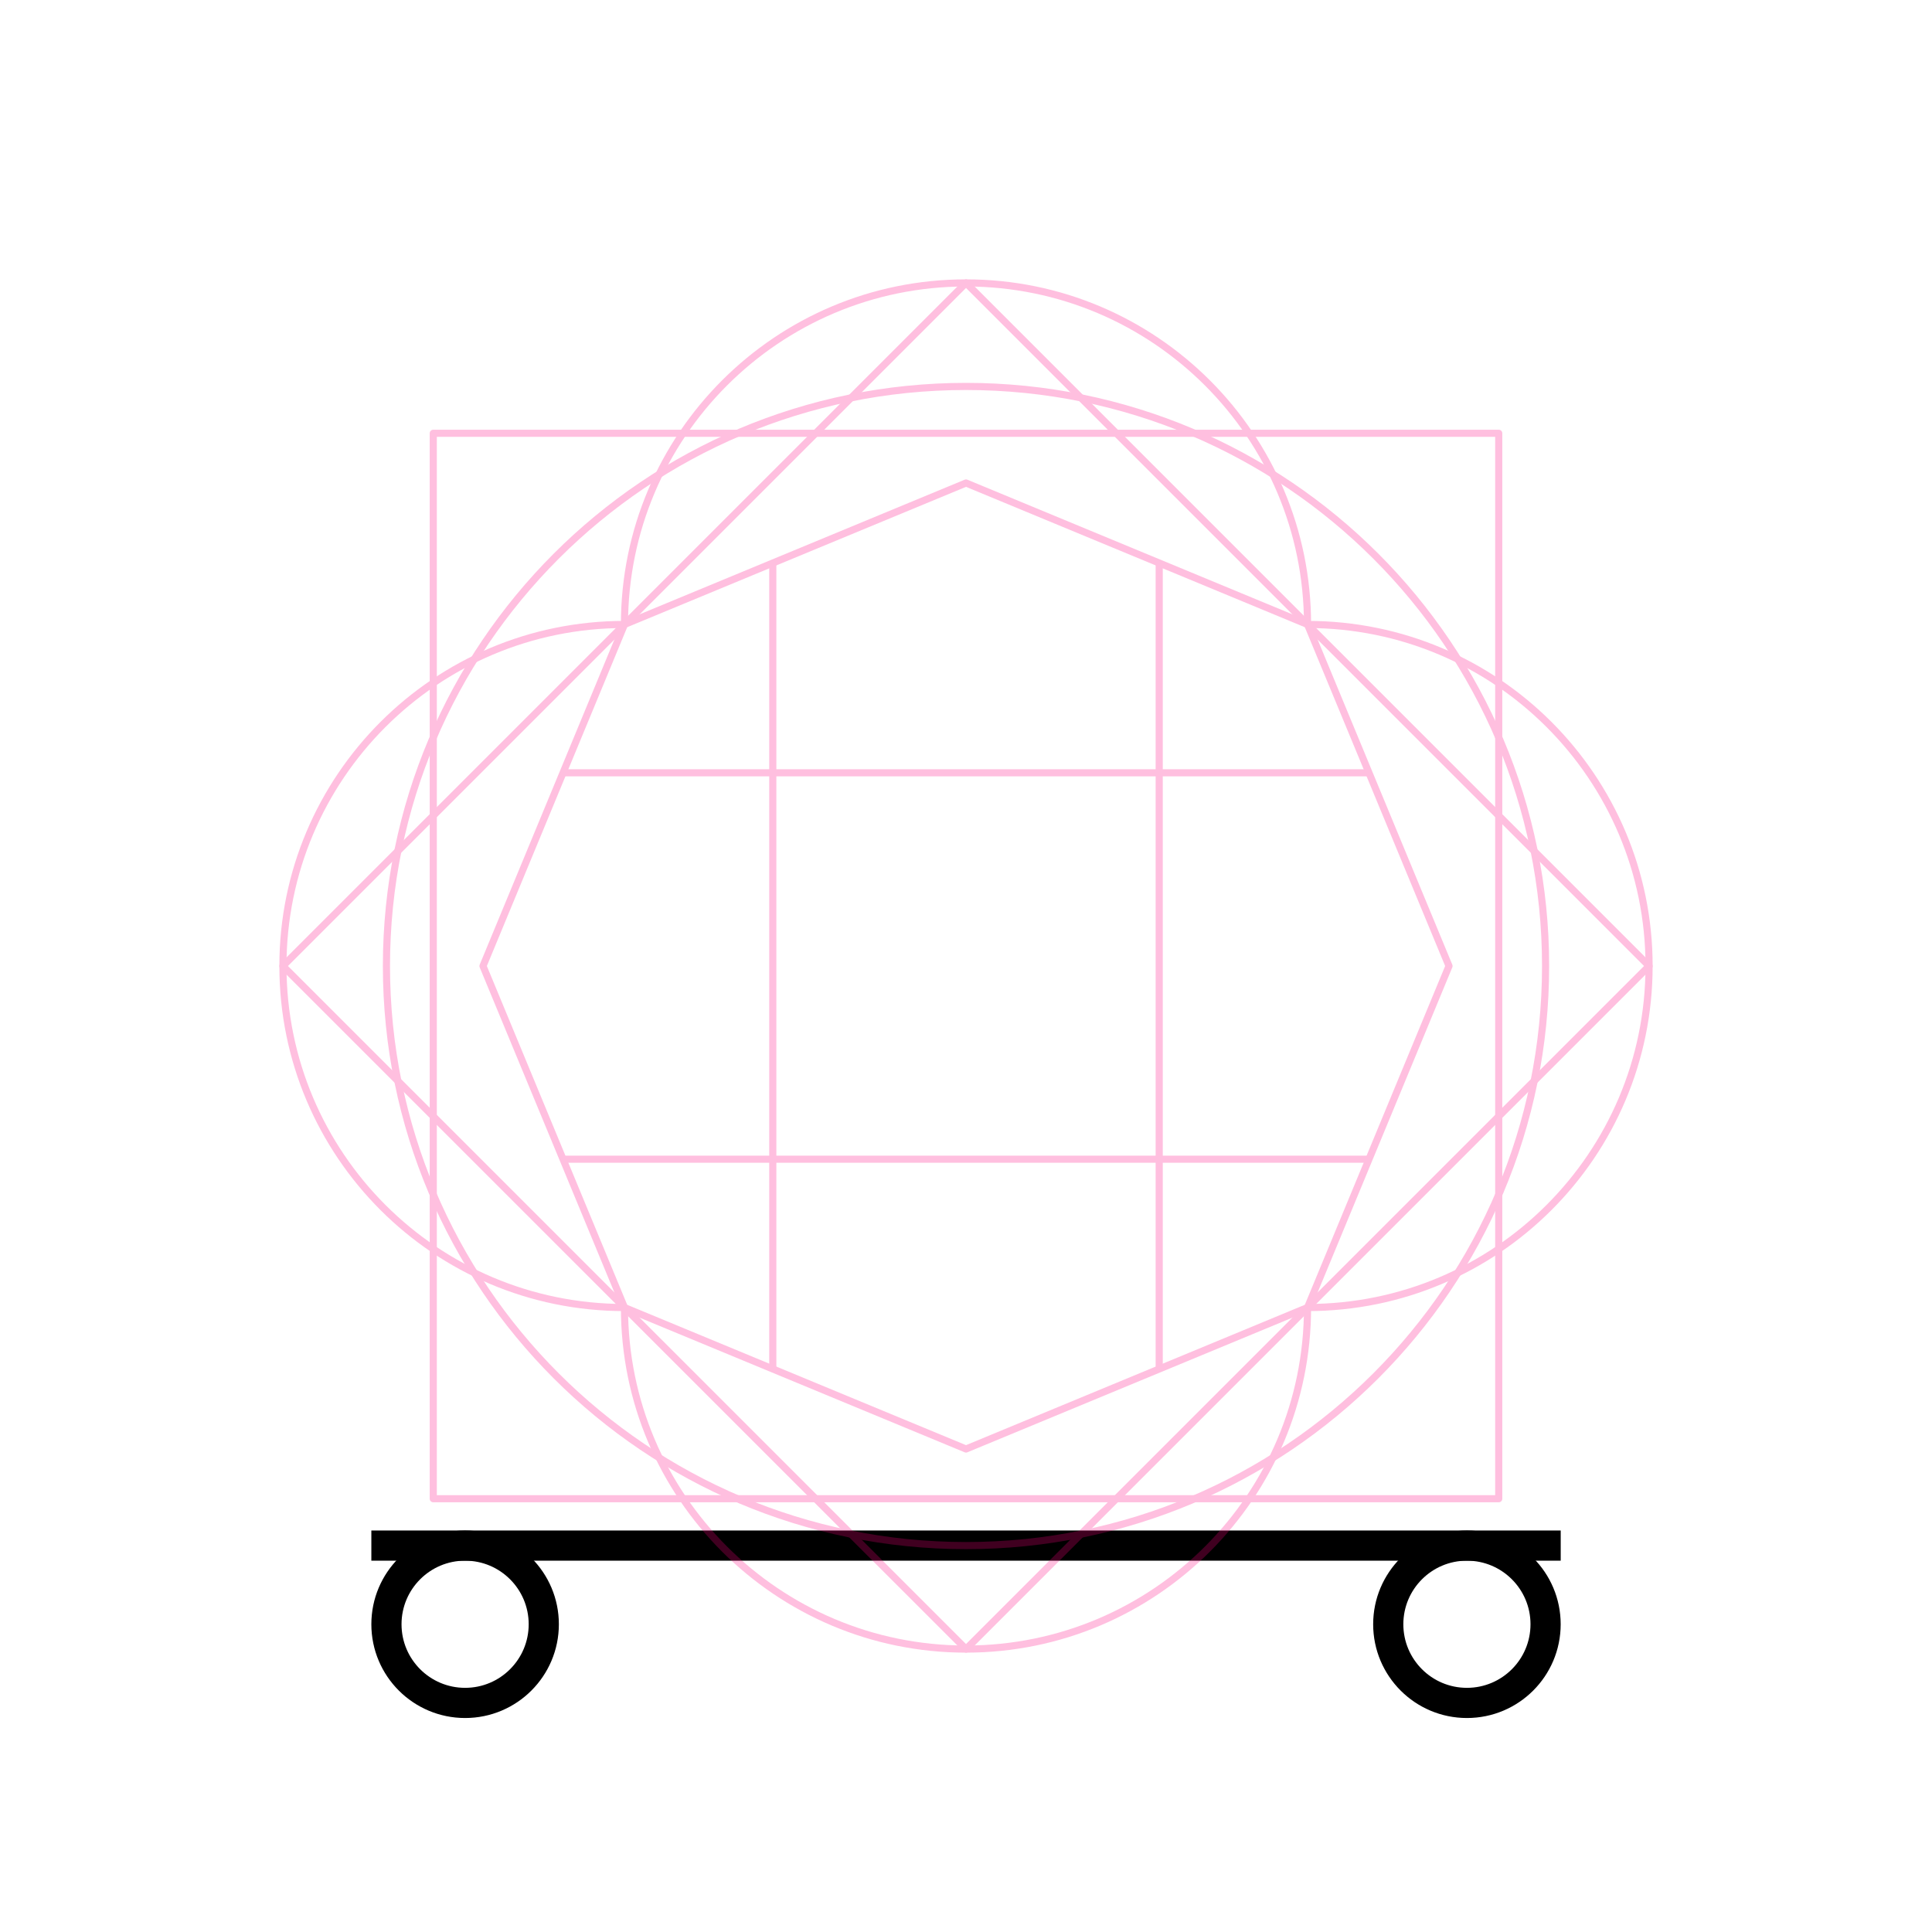
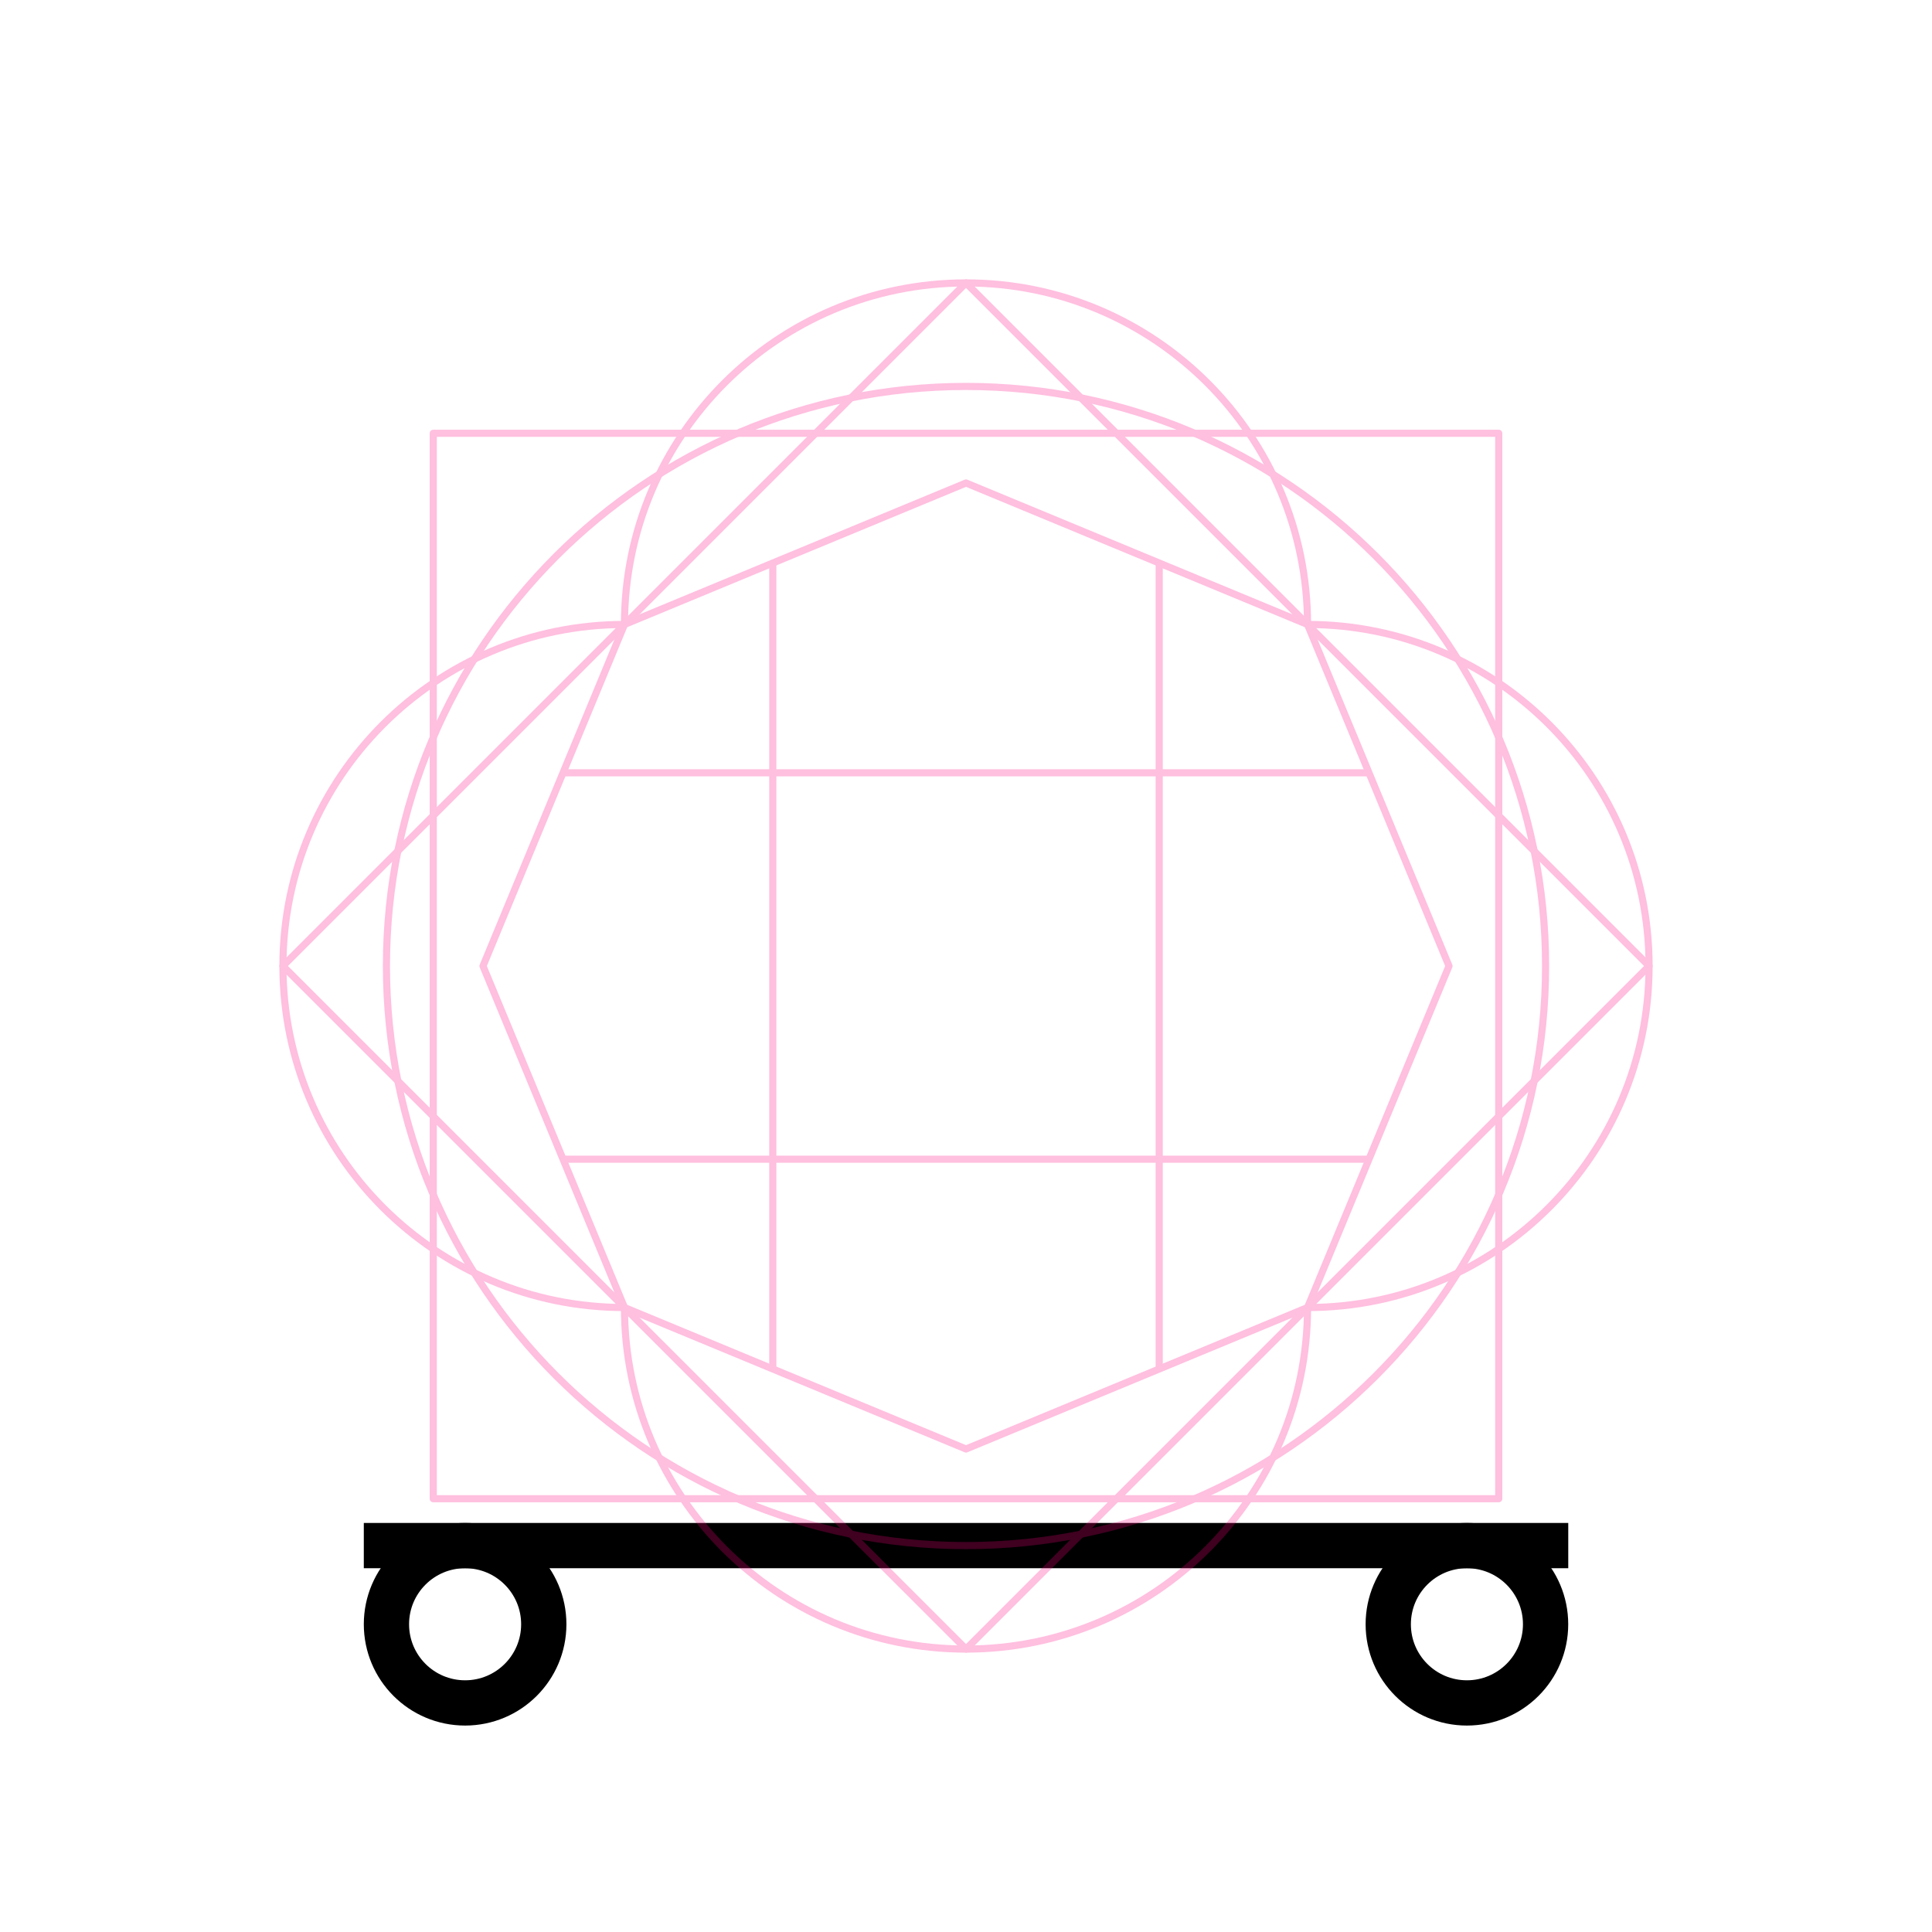
<svg xmlns="http://www.w3.org/2000/svg" id="svg8" version="1.1" viewBox="0 0 67.733 67.733" height="256" width="256">
  <style id="style847" />
  <defs id="defs2">
    <rect id="rect919" height="27.826" width="37.029" y="29.981" x="23.464" />
    <rect x="23.319" y="3.213" width="40.416" height="13.149" id="rect839" />
    <rect id="rect839-3" height="13.149" width="40.416" y="3.213" x="23.319" />
    <rect id="rect852" height="13.149" width="40.416" y="3.213" x="23.319" />
  </defs>
  <g style="display:inline;opacity:1" id="layer1">
-     <circle style="display:inline;opacity:1;fill:none;stroke:#000000;stroke-width:1.058;stop-color:#000000" id="path971" cx="16.306" cy="56.944" r="2.758" />
-     <path id="path977" d="M 54.187,54.186 H 33.867 13.548" style="display:inline;opacity:1;fill:none;stroke:#000000;stroke-width:1.058;stop-color:#000000;stroke-miterlimit:4;stroke-dasharray:none;stroke-linecap:square" />
-     <circle r="2.758" cy="56.944" cx="-51.428" id="circle979" style="display:inline;opacity:1;fill:none;stroke:#000000;stroke-width:1.058;stop-color:#000000" transform="scale(-1,1)" />
+     <circle style="display:inline;opacity:1;fill:none;stroke:#000000;stroke-width:1.587;stop-color:#000000" id="path971" cx="16.306" cy="56.944" r="2.758" />
+     <path id="path977" d="M 54.187,54.186 H 33.867 13.548" style="display:inline;opacity:1;fill:none;stroke:#000000;stroke-width:1.587;stop-color:#000000;stroke-miterlimit:4;stroke-dasharray:none;stroke-linecap:square" />
+     <circle r="2.758" cy="56.944" cx="-51.428" id="circle979" style="display:inline;opacity:1;fill:none;stroke:#000000;stroke-width:1.587;stop-color:#000000" transform="scale(-1,1)" />
  </g>
  <g style="opacity:0.25" id="layer2">
    <path id="path919" style="font-variation-settings:normal;display:inline;opacity:1;vector-effect:none;fill:none;fill-opacity:1;stroke:#ff0080;stroke-width:0.25;stroke-linecap:butt;stroke-linejoin:round;stroke-miterlimit:4;stroke-dasharray:none;stroke-dashoffset:0;stroke-opacity:1;marker:none;paint-order:normal;stop-color:#000000;stop-opacity:1" d="M 33.867,9.919 A 11.974,11.974 0 0 0 21.893,21.893 11.974,11.974 0 0 0 9.919,33.867 11.974,11.974 0 0 0 21.893,45.84 11.974,11.974 0 0 0 33.867,57.814 11.974,11.974 0 0 0 45.84,45.84 11.974,11.974 0 0 0 57.814,33.867 11.974,11.974 0 0 0 45.84,21.893 11.974,11.974 0 0 0 33.867,9.919 Z" />
    <path d="M 45.84,45.84 33.867,50.8 21.893,45.84 16.933,33.867 21.893,21.893 33.867,16.933 45.84,21.893 50.8,33.867 Z" id="path836" style="opacity:1;vector-effect:none;fill:none;fill-opacity:1;stroke:#ff0080;stroke-width:0.25;stroke-linecap:butt;stroke-linejoin:round;stroke-miterlimit:4;stroke-dasharray:none;stroke-dashoffset:0;stroke-opacity:1;marker:none;paint-order:normal;stop-color:#000000" />
    <path style="fill:none;stroke:#ff0080;stroke-width:0.25;stroke-linejoin:round;stop-color:#000000" d="M 27.093,19.739 V 47.994" id="path857" />
    <path id="path859" d="M 40.64,19.739 V 47.994" style="fill:none;stroke:#ff0080;stroke-width:0.25;stroke-linejoin:round;stop-color:#000000" />
    <path style="fill:none;stroke:#ff0080;stroke-width:0.25;stroke-linejoin:round;stop-color:#000000" d="M 47.994,27.093 H 19.739" id="path861" />
    <path id="path863" d="M 47.994,40.64 H 19.739" style="fill:none;stroke:#ff0080;stroke-width:0.25;stroke-linejoin:round;stop-color:#000000" />
    <path d="M 15.19,15.19 H 52.543 V 52.543 H 15.19 Z" style="font-variation-settings:normal;display:inline;opacity:1;vector-effect:none;fill:none;fill-opacity:1;stroke:#ff0080;stroke-width:0.25;stroke-linecap:butt;stroke-linejoin:round;stroke-miterlimit:4;stroke-dasharray:none;stroke-dashoffset:0;stroke-opacity:1;marker:none;paint-order:normal;stop-color:#000000;stop-opacity:1" id="rect838-7" />
    <path id="rect838-3" style="font-variation-settings:normal;display:inline;opacity:1;vector-effect:none;fill:none;fill-opacity:1;stroke:#ff0080;stroke-width:0.25;stroke-linecap:butt;stroke-linejoin:round;stroke-miterlimit:4;stroke-dasharray:none;stroke-dashoffset:0;stroke-opacity:1;marker:none;paint-order:normal;stop-color:#000000;stop-opacity:1" d="M 33.867,9.919 57.814,33.867 33.867,57.814 9.919,33.867 Z" />
    <ellipse ry="20.319" rx="20.319" cy="33.867" cx="33.867" id="path876" style="font-variation-settings:normal;display:inline;opacity:1;vector-effect:none;fill:none;fill-opacity:1;stroke:#ff0080;stroke-width:0.25;stroke-linecap:butt;stroke-linejoin:round;stroke-miterlimit:4;stroke-dasharray:none;stroke-dashoffset:0;stroke-opacity:1;marker:none;paint-order:normal;stop-color:#000000;stop-opacity:1" />
  </g>
</svg>
